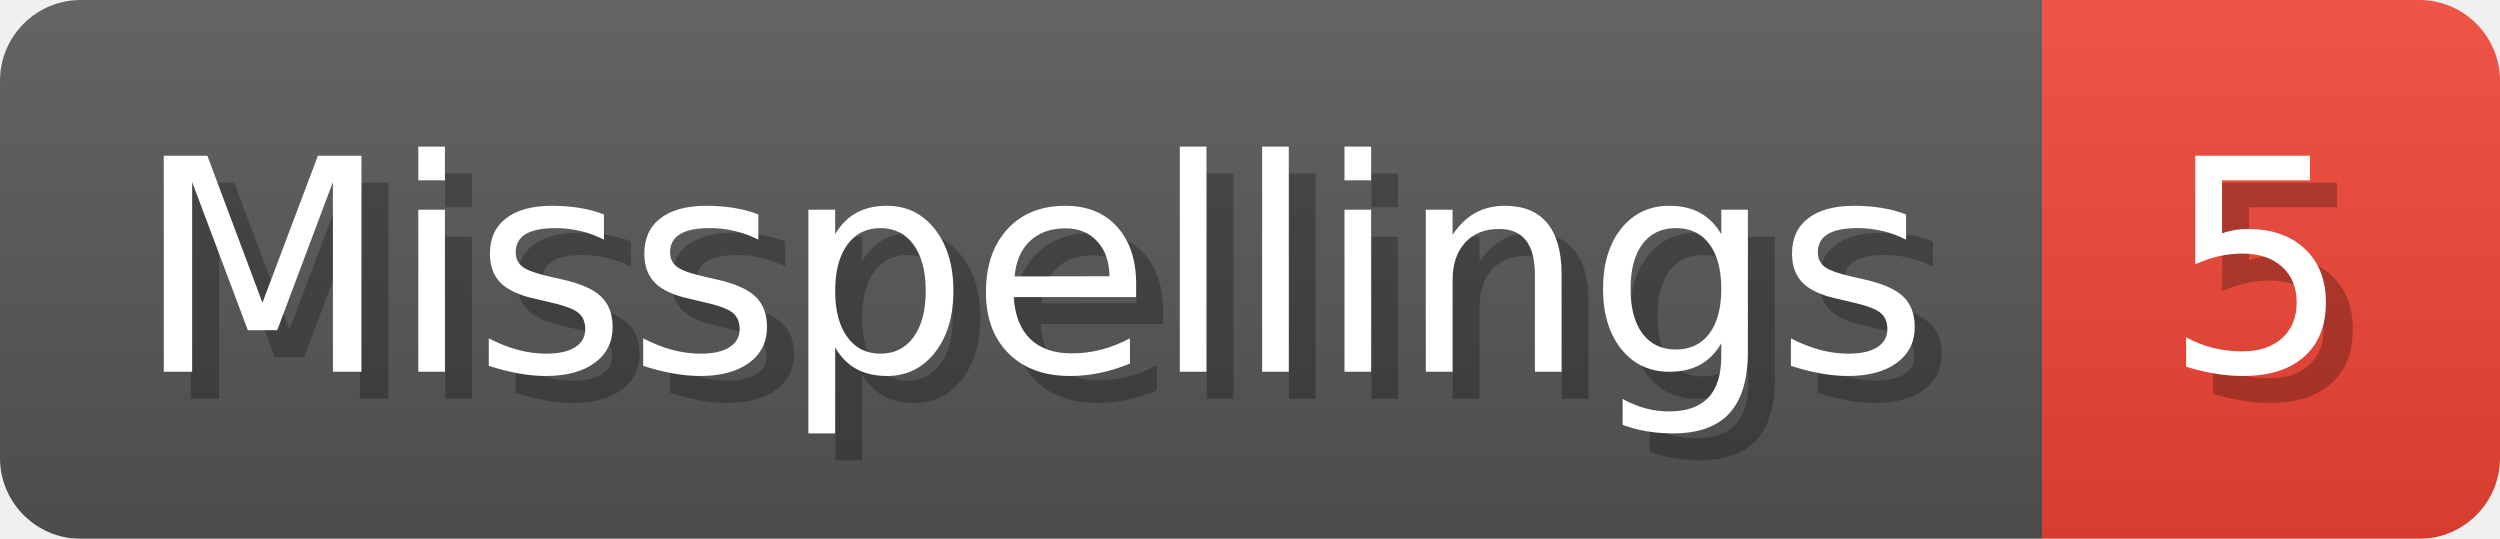
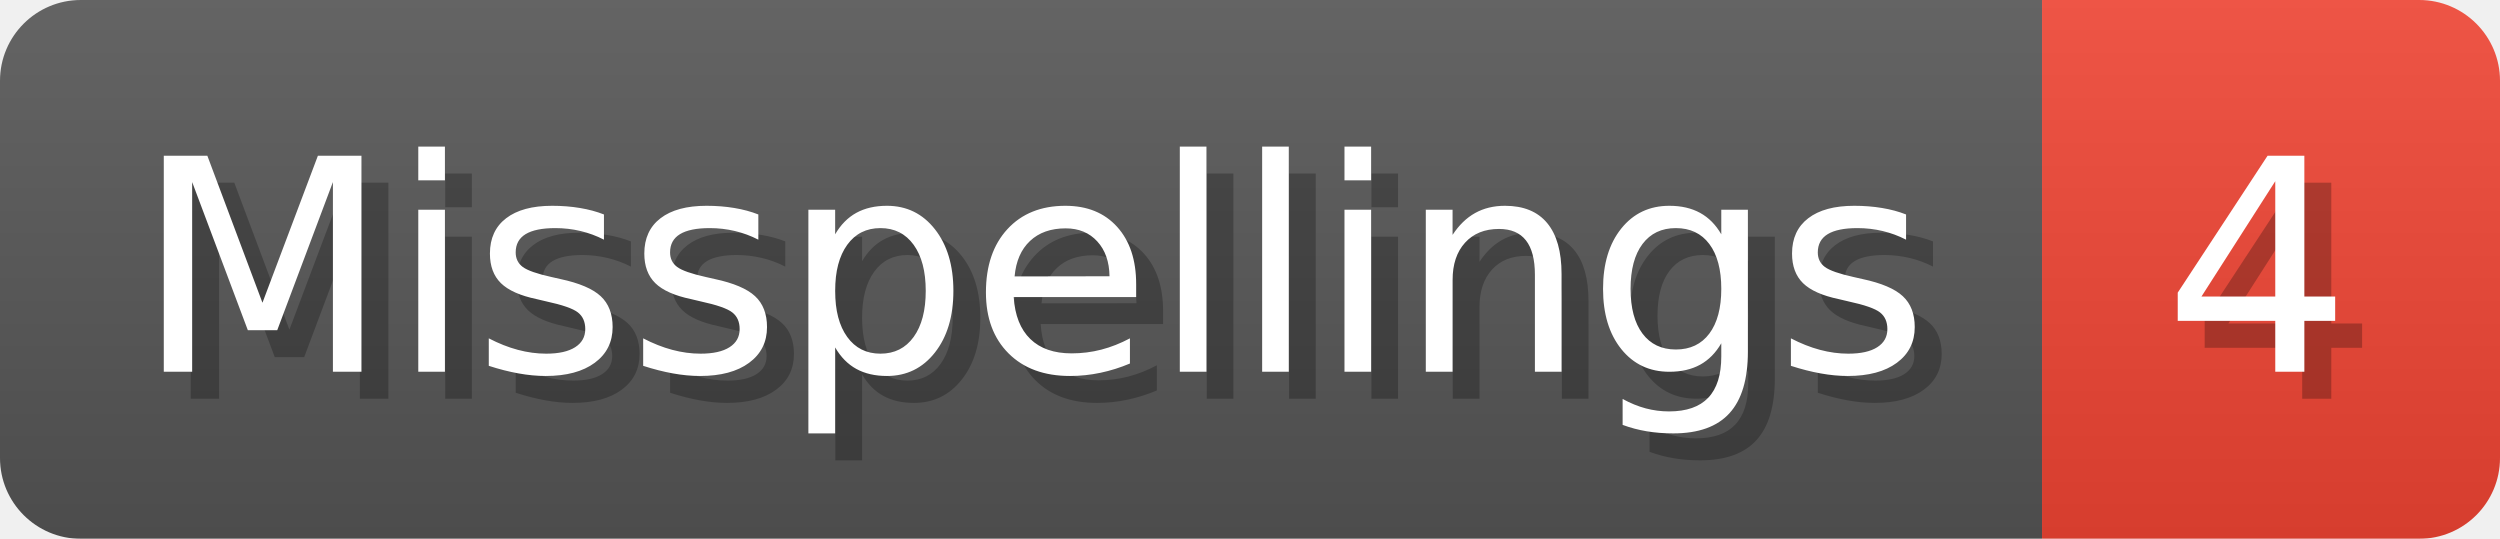
- <svg xmlns="http://www.w3.org/2000/svg" width="92.8" height="20" viewBox="0 0 928 200" role="img" aria-label="Misspellings: 5">
+ <svg xmlns="http://www.w3.org/2000/svg" width="92.8" height="20" viewBox="0 0 928 200" role="img" aria-label="Misspellings: 4">
  <linearGradient id="a" x2="0" y2="100%">
    <stop offset="0" stop-opacity=".1" stop-color="#EEE" />
    <stop offset="1" stop-opacity=".1" />
  </linearGradient>
  <mask id="m">
    <rect width="928" height="200" rx="30" fill="#FFF" />
  </mask>
  <g mask="url(#m)">
    <rect width="758" height="200" fill="#555" />
    <rect width="170" height="200" fill="#E43" x="758" />
    <rect width="928" height="200" fill="url(#a)" />
  </g>
  <g aria-hidden="true" fill="#fff" text-anchor="start" font-family="Verdana,DejaVu Sans,sans-serif" font-size="110">
    <text x="60" y="148" textLength="658" fill="#000" opacity="0.25">Misspellings</text>
    <text x="50" y="138" textLength="658">Misspellings</text>
-     <text x="813" y="148" textLength="70" fill="#000" opacity="0.25">5</text>
-     <text x="803" y="138" textLength="70">5</text>
+     <text x="813" y="148" textLength="70" fill="#000" opacity="0.25">4</text>
+     <text x="803" y="138" textLength="70">4</text>
  </g>
</svg>
